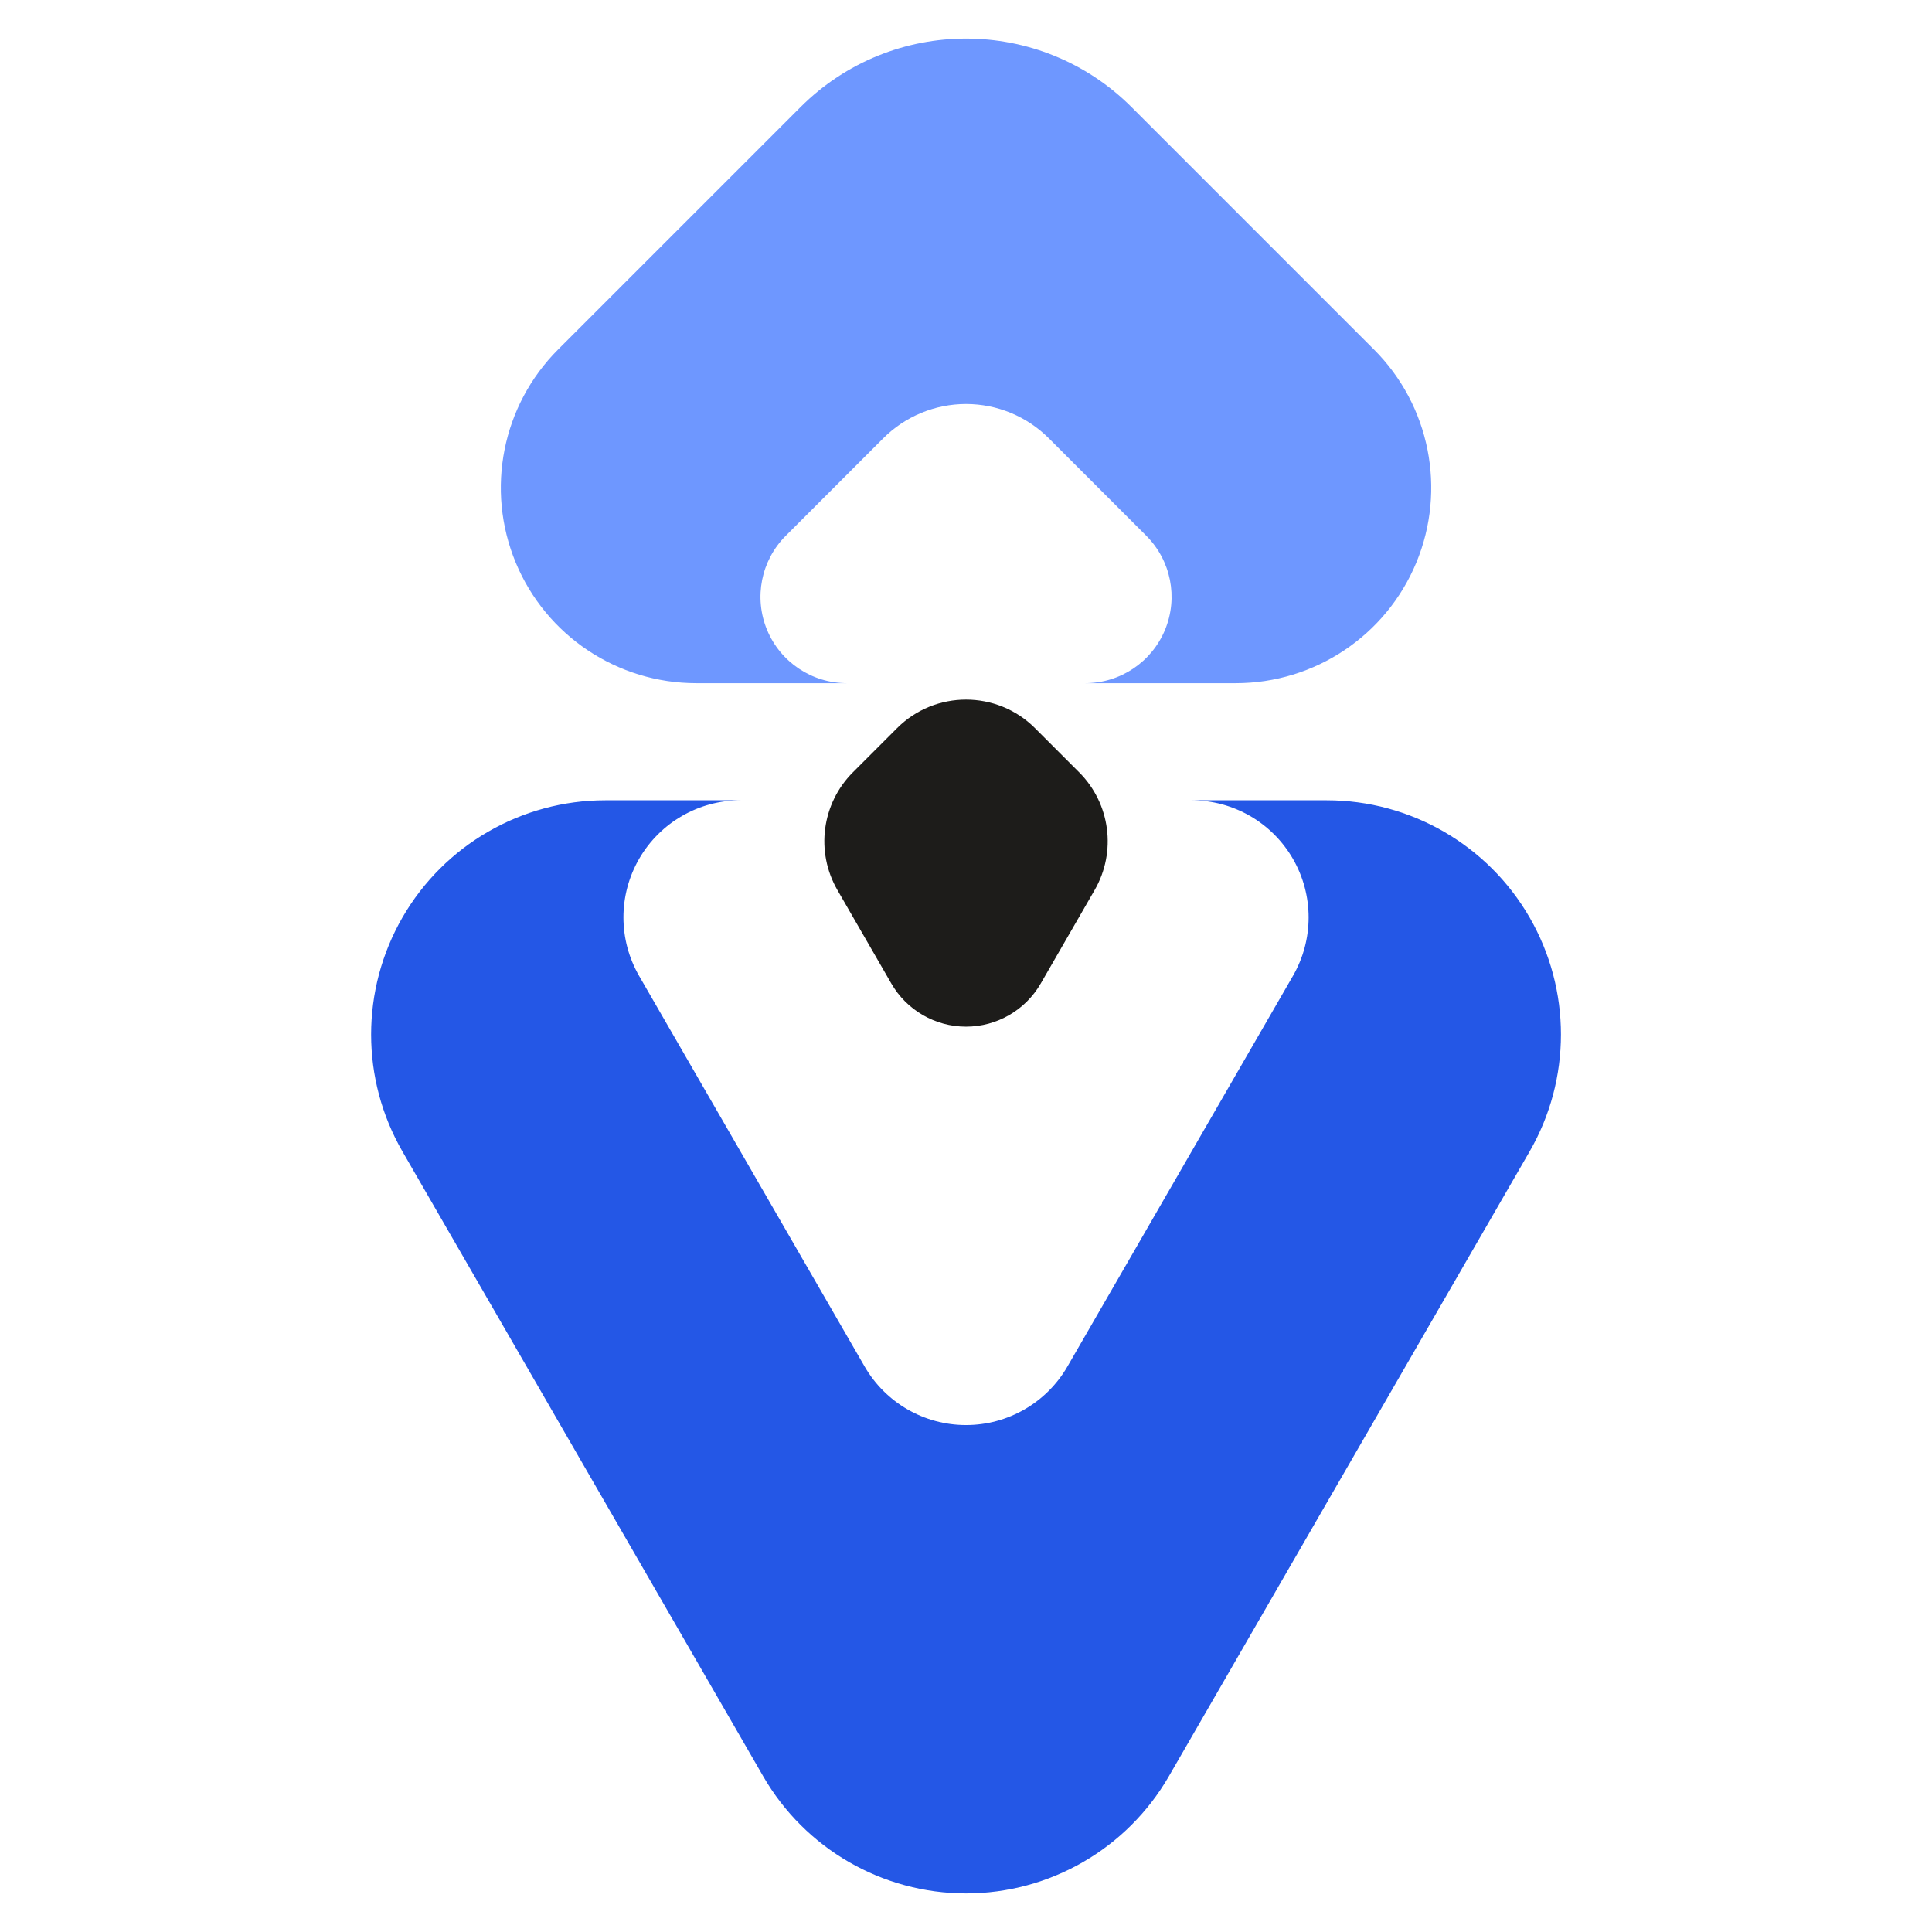
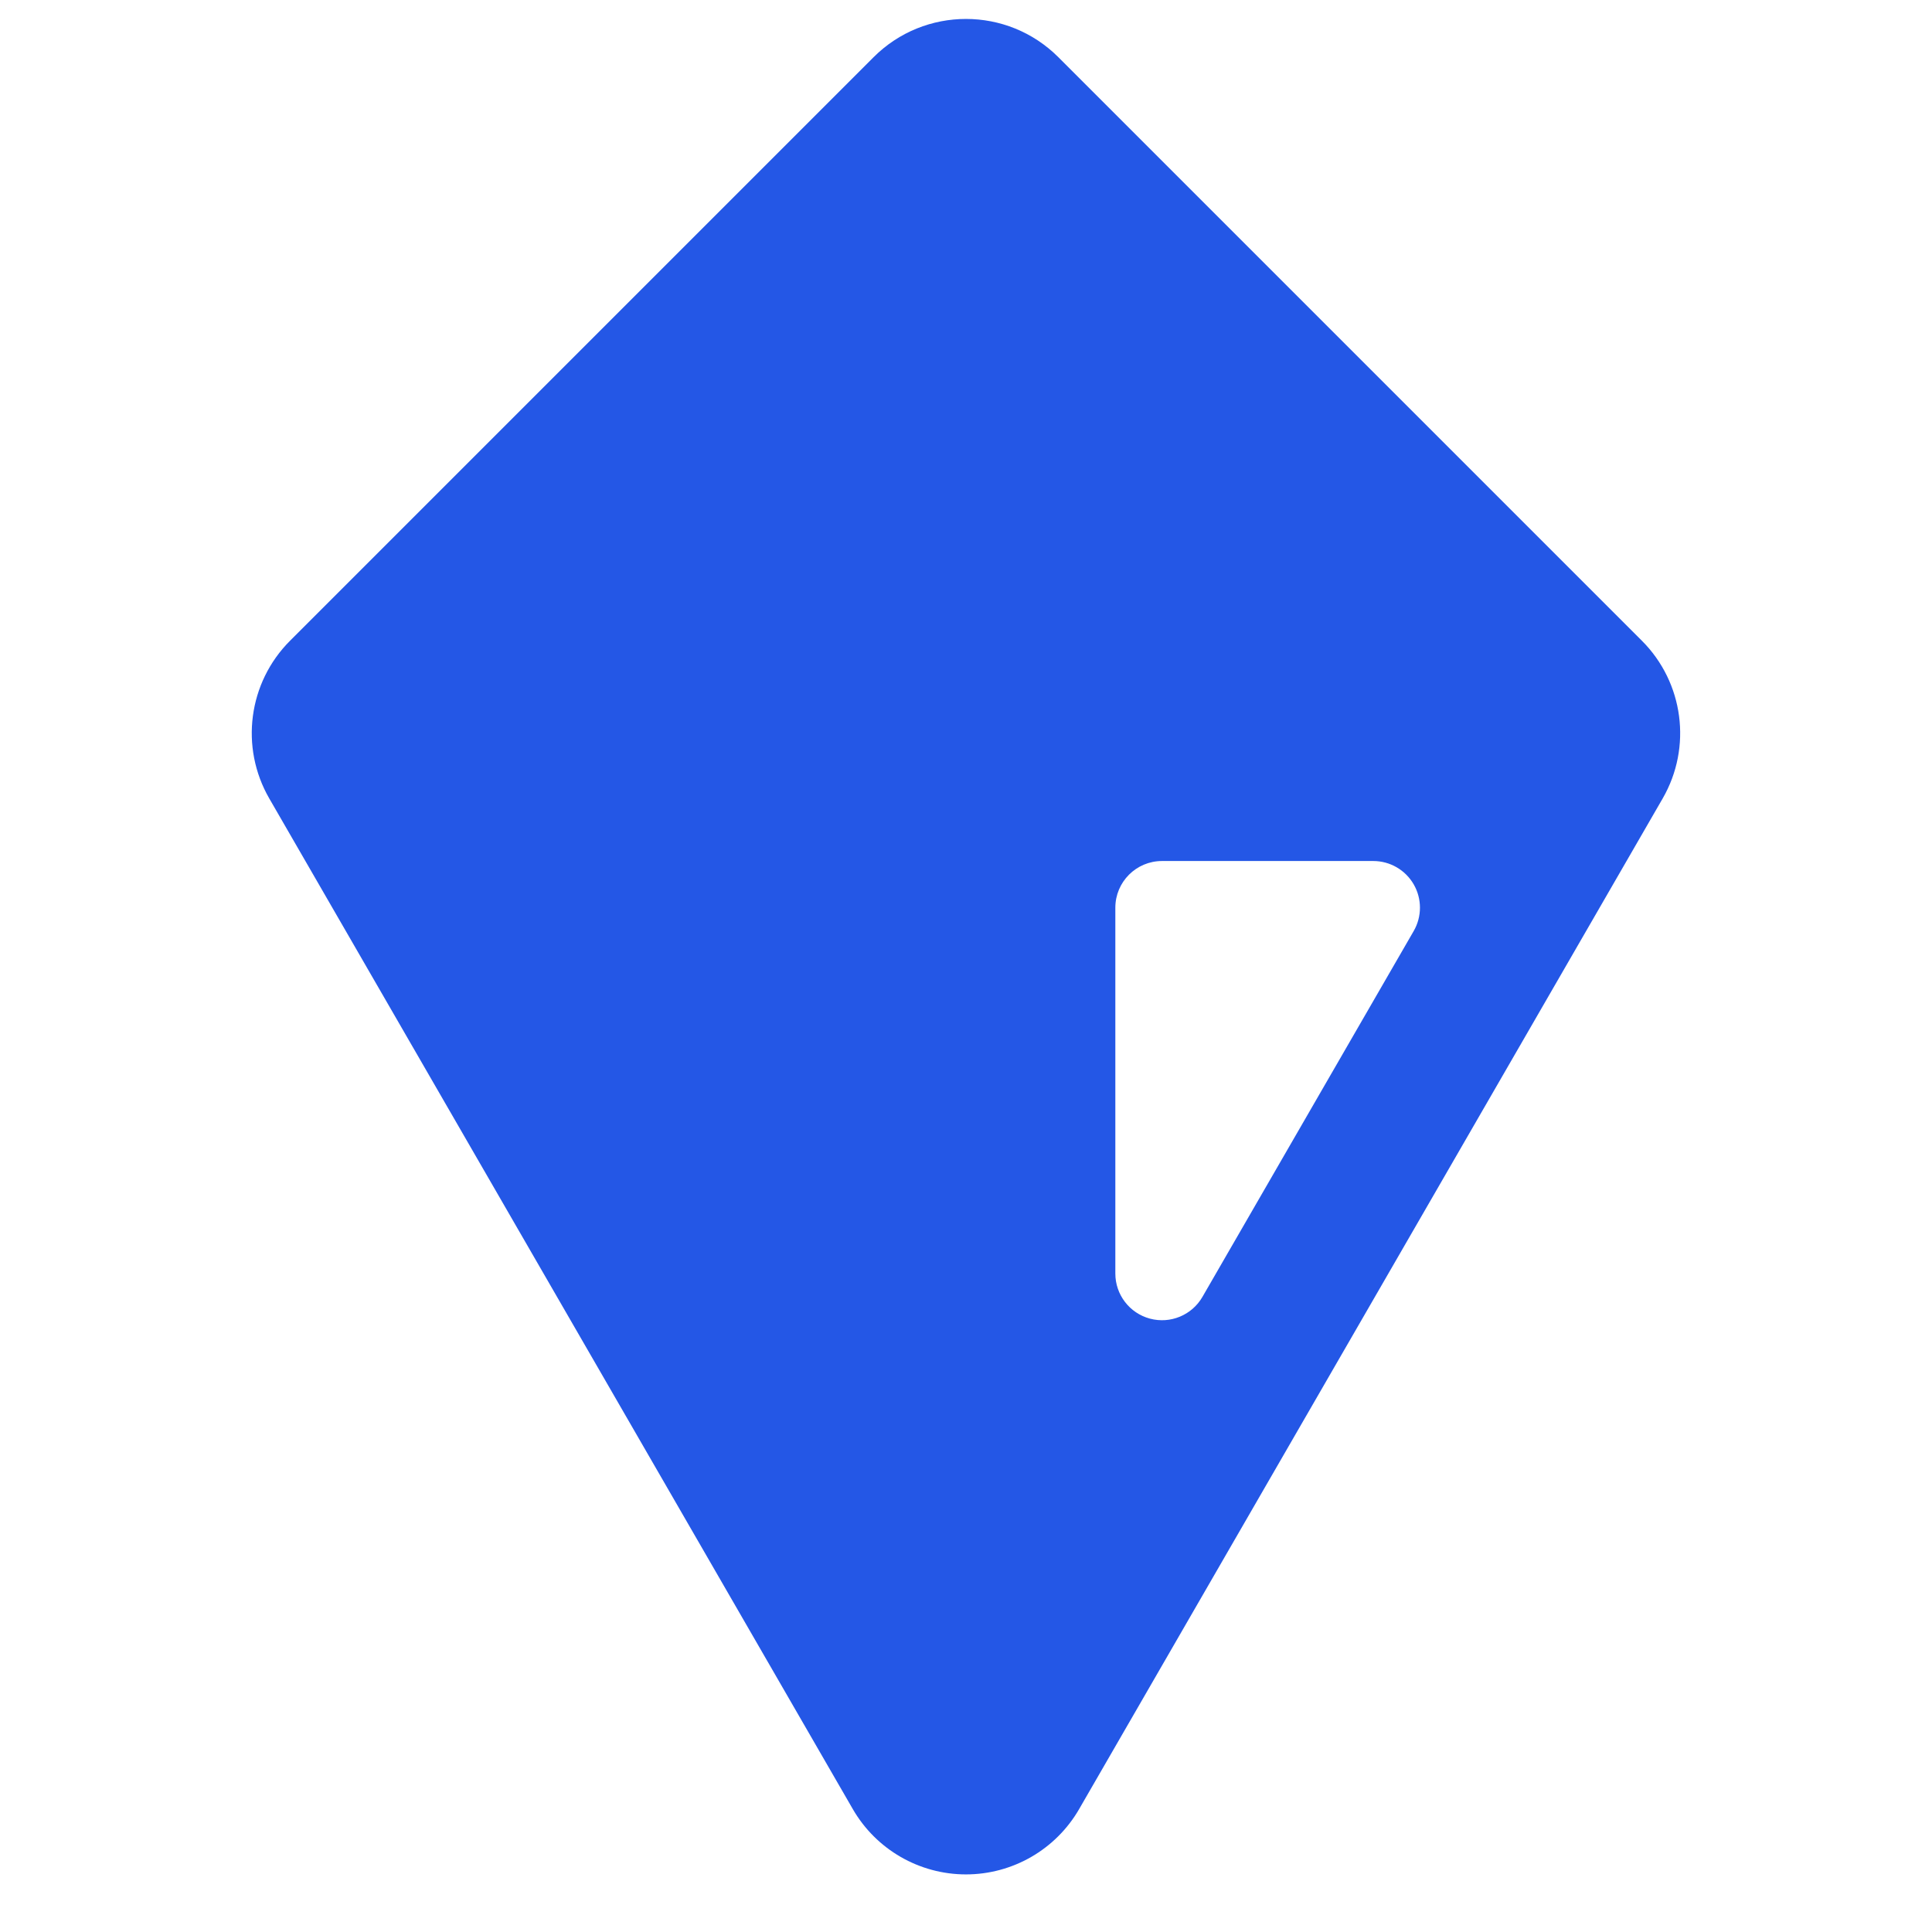
<svg xmlns="http://www.w3.org/2000/svg" viewBox="0 0 256 256" width="256" height="256">
-   <g transform="translate(-37.5 -28.43) scale(1.293)">
-     <path fill="#6E97FF" fill-rule="evenodd" d="M111.03 32.97A24.00 24.00 0 0 1 144.97 32.97L169.80 57.80A20.03 20.03 0 0 1 155.63 92.00L100.37 92.00A20.03 20.03 0 0 1 86.20 57.80ZM119.51 66.91A12.00 12.00 0 0 1 136.49 66.91L146.47 76.89A8.85 8.85 0 0 1 140.21 92.00L115.79 92.00A8.85 8.85 0 0 1 109.53 76.89Z" />
-     <path fill="#2457E6" fill-rule="evenodd" d="M164.97 104.00A24.00 24.00 0 0 1 185.75 140.00L148.78 204.03A24.00 24.00 0 0 1 107.22 204.03L70.25 140.00A24.00 24.00 0 0 1 91.03 104.00ZM151.11 104.00A12.00 12.00 0 0 1 161.50 122.00L138.39 162.03A12.00 12.00 0 0 1 117.61 162.03L94.50 122.00A12.00 12.00 0 0 1 104.89 104.00Z" />
-     <path fill="#1D1C1A" d="M120.93 96.61A10.00 10.00 0 0 1 135.07 96.61L139.59 101.13A10.00 10.00 0 0 1 141.18 113.20L135.66 122.77A8.84 8.84 0 0 1 120.34 122.77L114.82 113.20A10.00 10.00 0 0 1 116.41 101.13Z" />
+   <g transform="translate(-30.34 -27.82) scale(1.237)">
+     <path id="symbol" fill="#2457E6" d="M118.10 28.62A14.00 14.00 0 0 1 137.90 28.62L200.40 91.12A14.00 14.00 0 0 1 202.63 108.02L140.12 216.28A14.00 14.00 0 0 1 115.88 216.28L53.37 108.02A14.00 14.00 0 0 1 55.60 91.12ZM144.00 158.91A5.00 5.00 0 0 0 153.33 161.41L175.96 122.22A5.00 5.00 0 0 0 171.63 114.72L149.00 114.72A5.00 5.00 0 0 0 144.00 119.72Z" />
  </g>
</svg>
